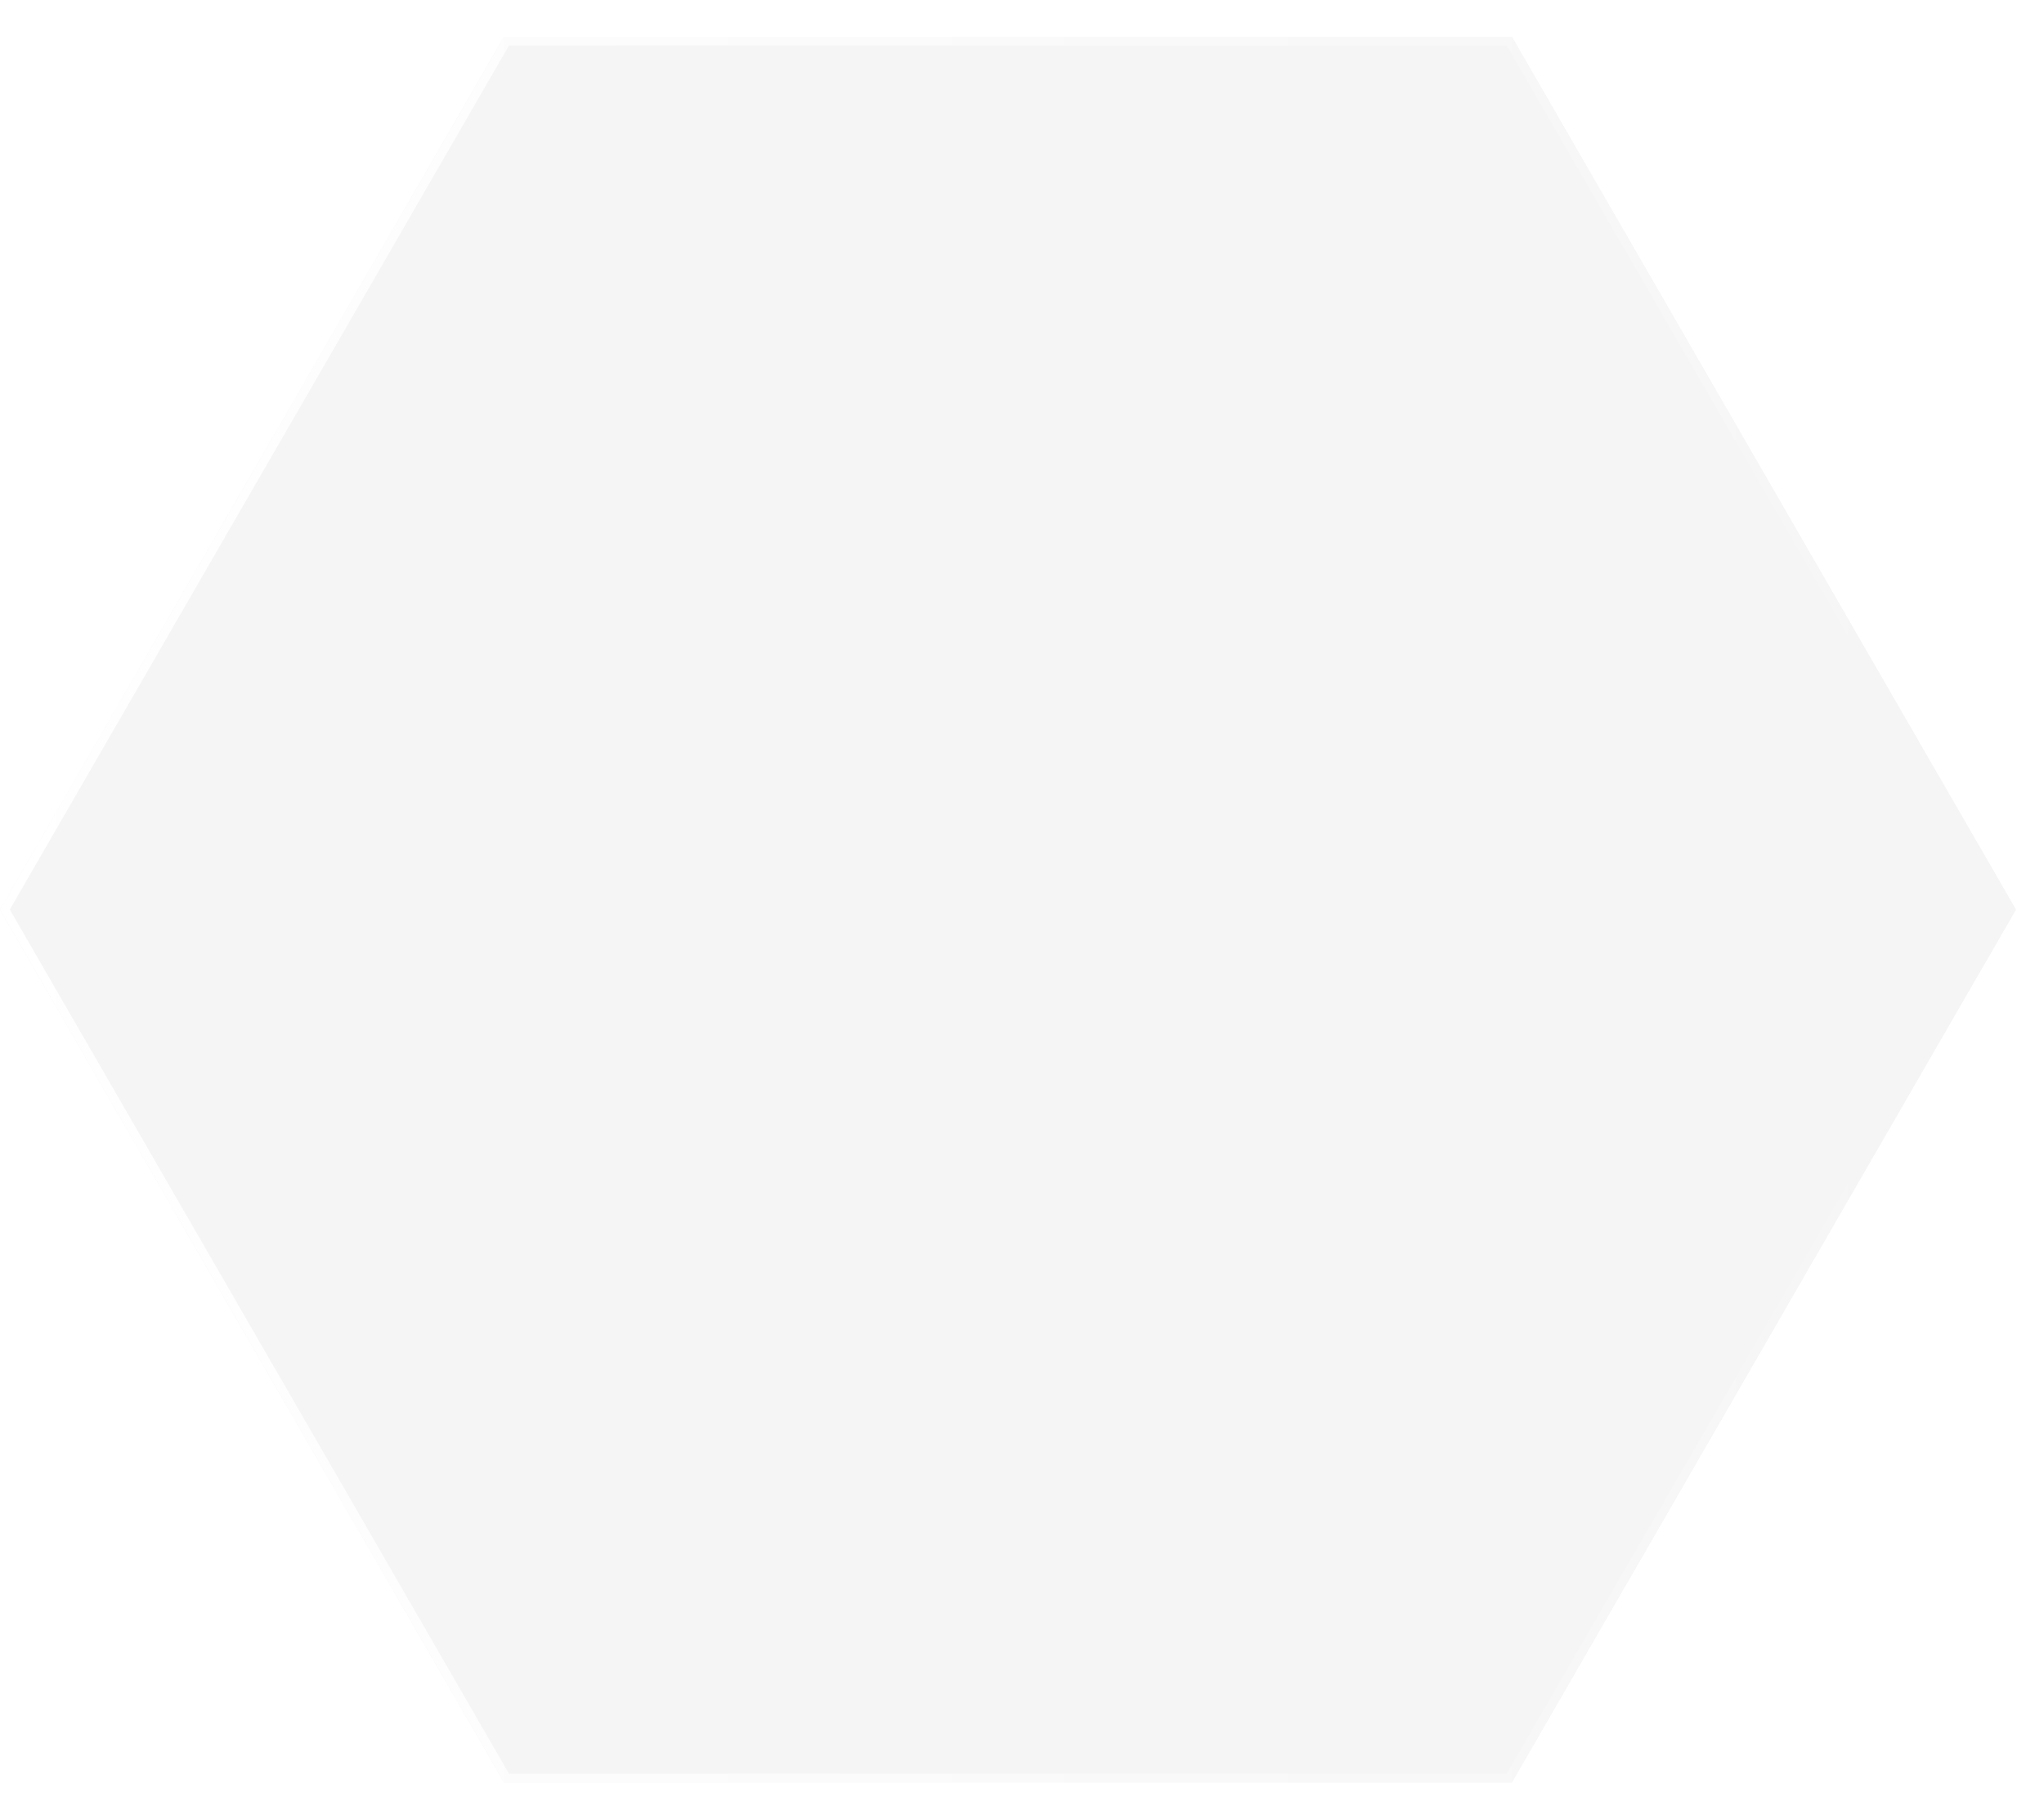
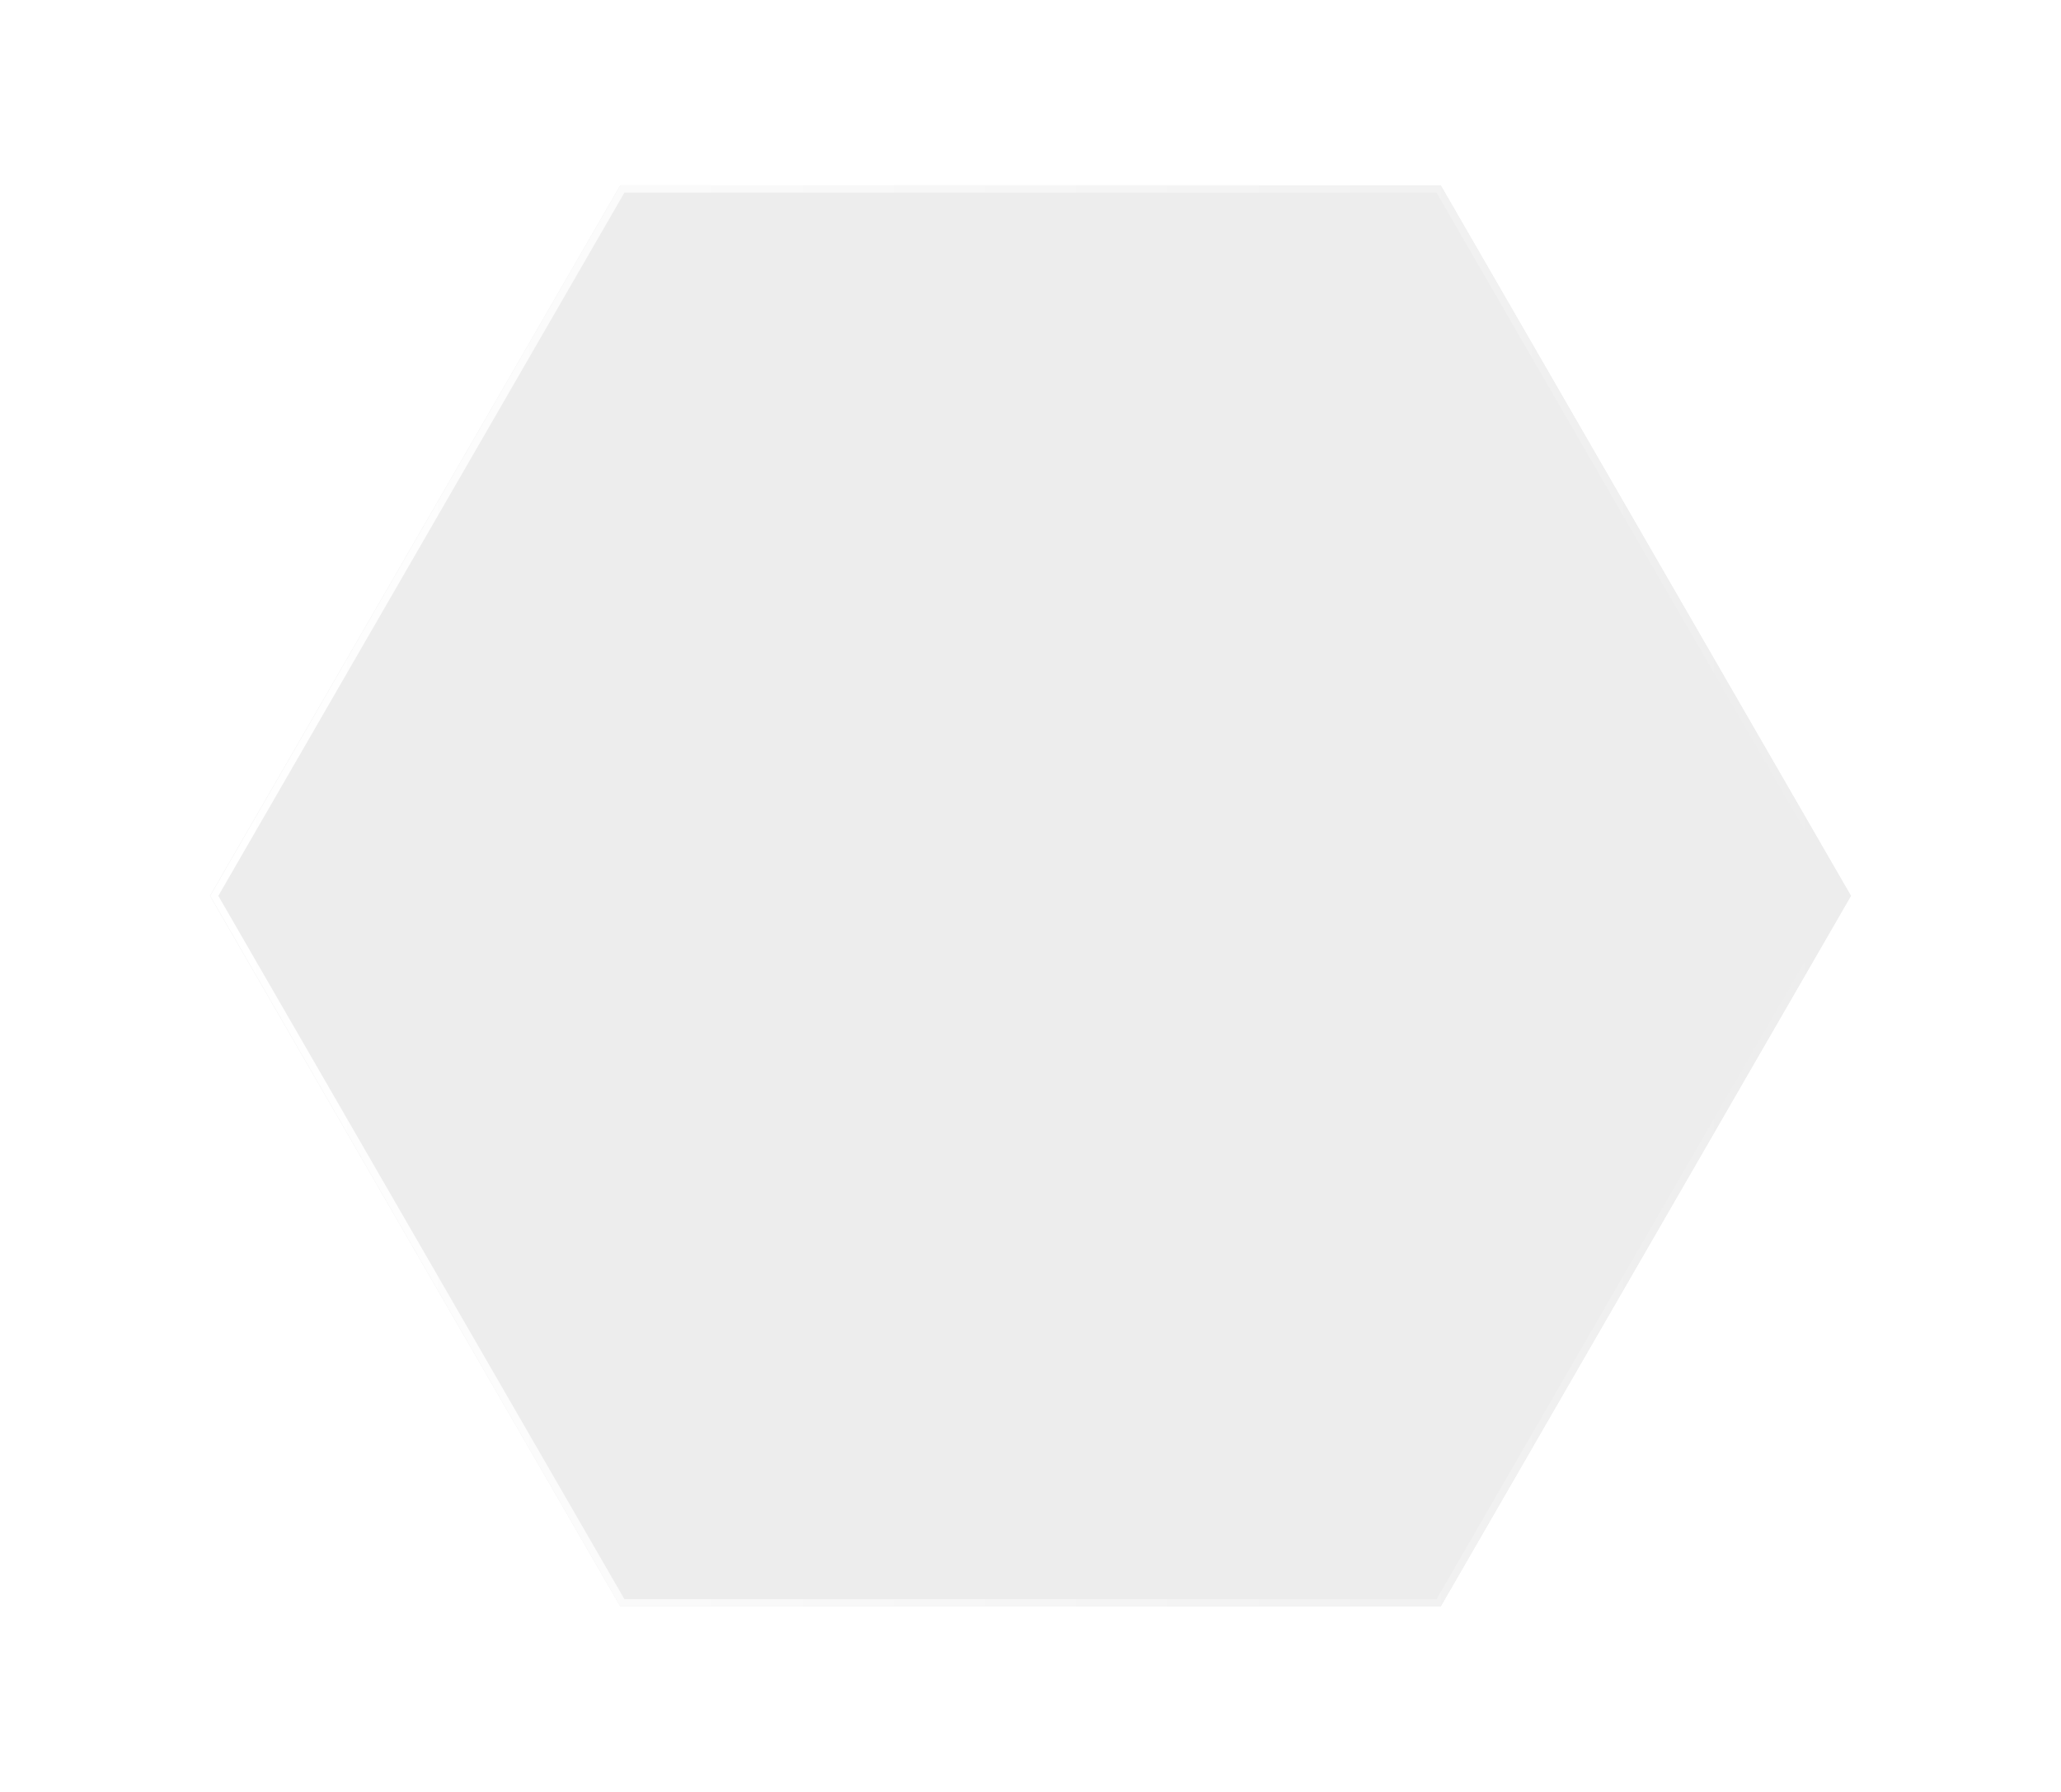
- <svg xmlns="http://www.w3.org/2000/svg" viewBox="0 0 233.4 207.64">
+ <svg xmlns="http://www.w3.org/2000/svg" id="Layer_1" data-name="Layer 1" viewBox="0 0 286.5 249.11">
  <defs>
-     <style>.cls-1{opacity:0.56;}.cls-2{fill:#ededed;}.cls-3{fill:url(#linear-gradient);}</style>
-     <linearGradient id="linear-gradient" y1="103.87" x2="230.19" y2="103.87" gradientUnits="userSpaceOnUse">
+     <style>.cls-1{fill:#ededed;}.cls-2{fill:url(#linear-gradient);}</style>
+     <linearGradient id="linear-gradient" x1="29.19" y1="124.55" x2="257.31" y2="124.55" gradientUnits="userSpaceOnUse">
      <stop offset="0" stop-color="#fff" />
      <stop offset="1" stop-color="#ededed" />
    </linearGradient>
  </defs>
-   <g id="Layer_2" data-name="Layer 2">
-     <g class="cls-1">
-       <polygon class="cls-2" points="172.64 4.2 57.55 4.2 0 103.88 57.55 203.55 172.64 203.55 230.19 103.88 172.64 4.2" />
-       <path class="cls-3" d="M172.06,5.2l57,98.67-57,98.68H58.12l-57-98.68,57-98.67H172.06m.58-1H57.55L0,103.87l57.55,99.68H172.64l57.55-99.68L172.64,4.2Z" />
-     </g>
-   </g>
+   <polygon class="cls-1" points="200.28 25.77 86.22 25.77 29.19 124.55 86.22 223.33 200.28 223.33 257.31 124.55 200.28 25.77" />
+   <path class="cls-2" d="M199.7,26.78l56.45,97.77L199.7,222.33H86.8L30.35,124.55,86.8,26.78H199.7m.58-1H86.22l-57,98.77,57,98.78H200.28l57-98.78-57-98.77Z" />
</svg>
